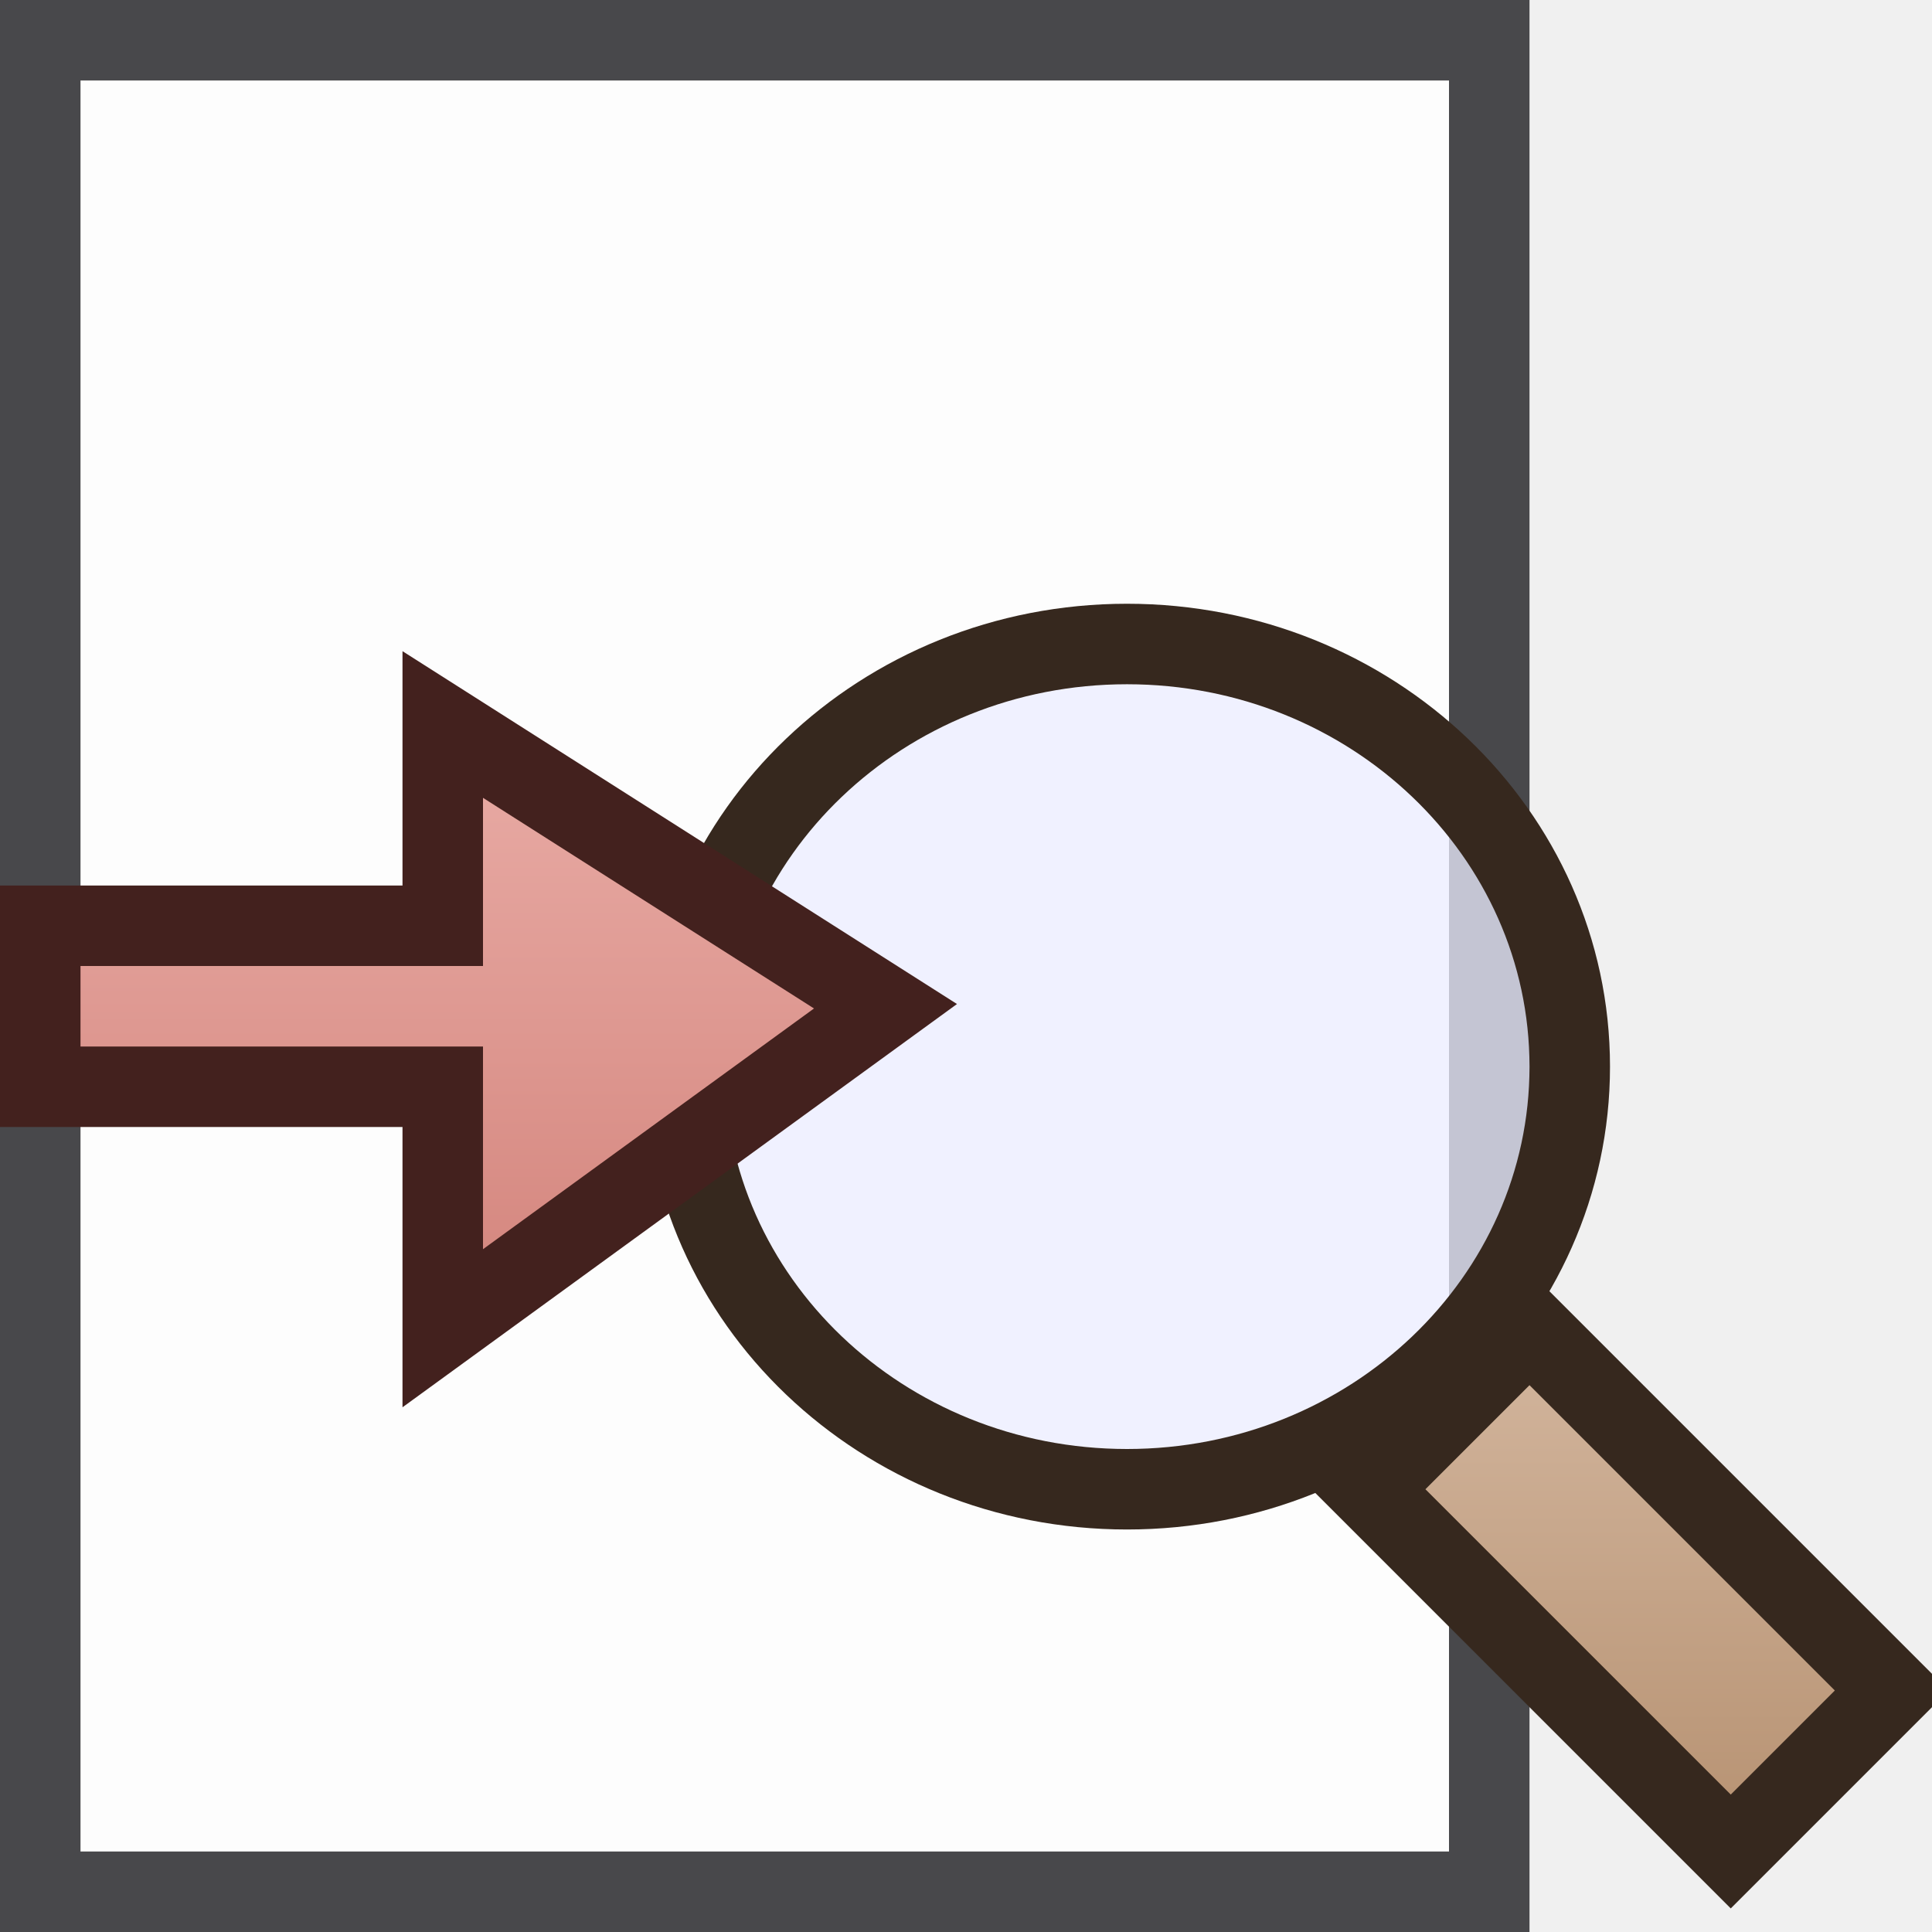
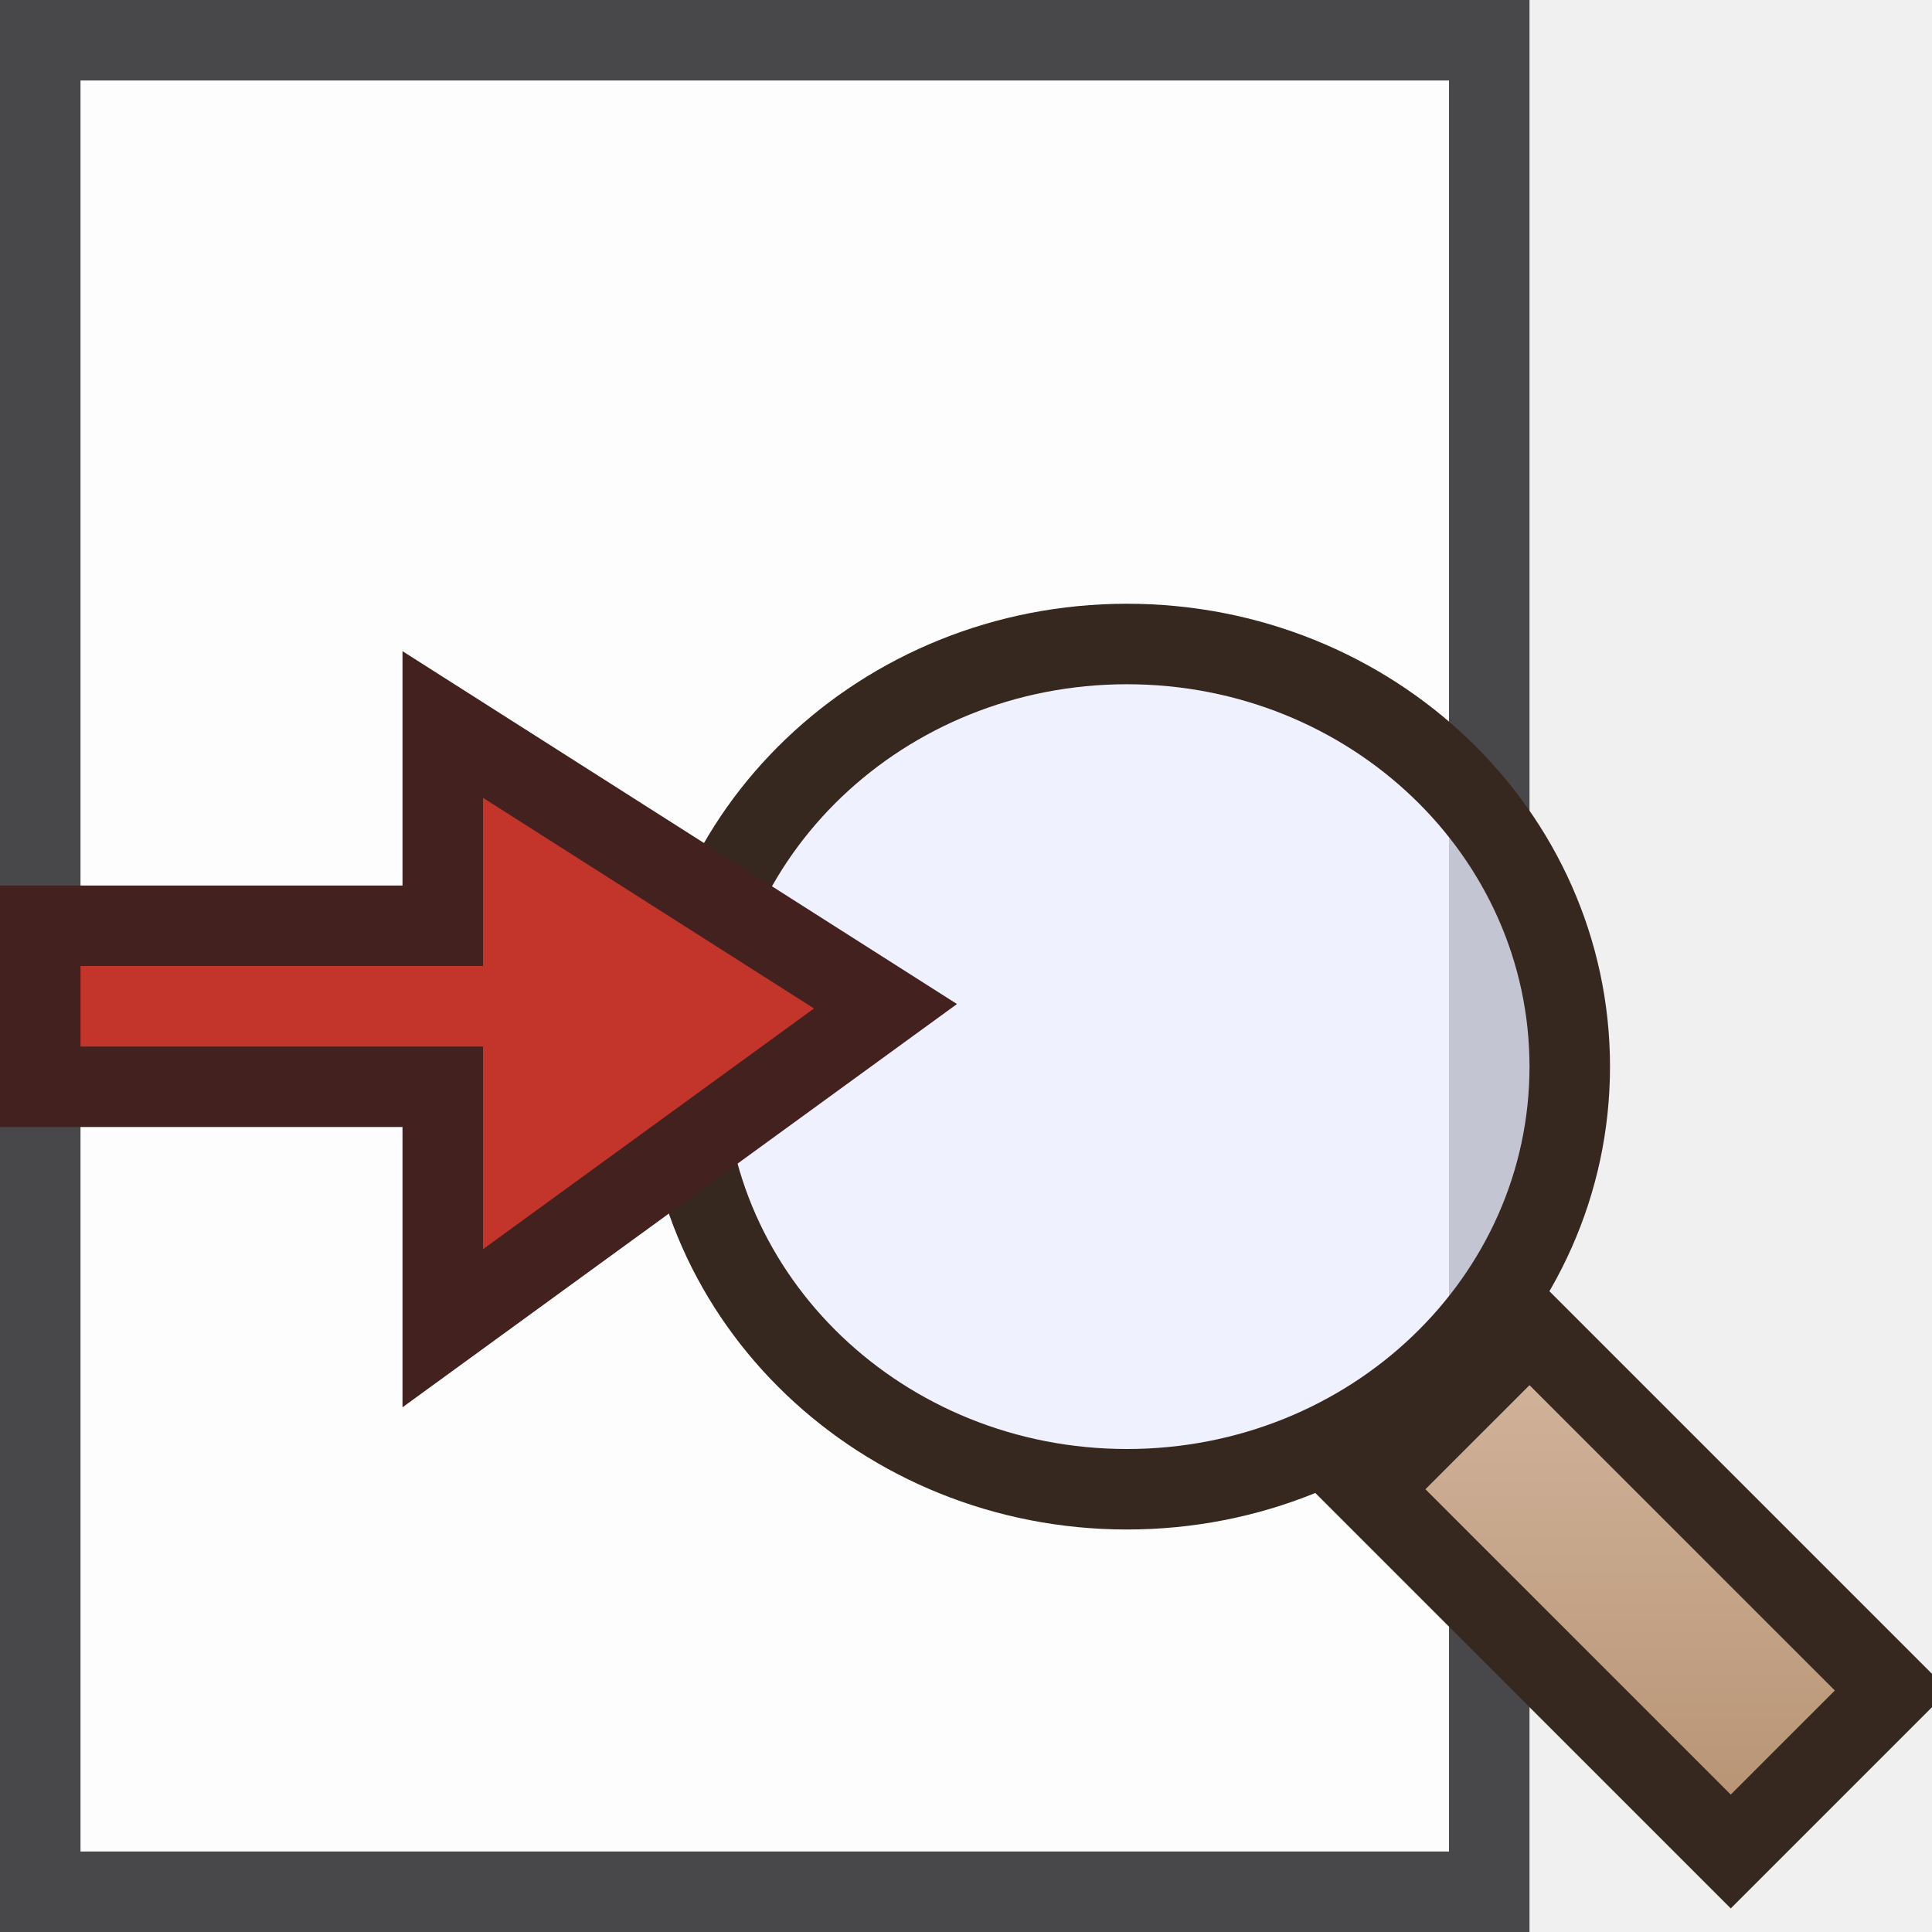
<svg xmlns="http://www.w3.org/2000/svg" fill="#2A2A2C" id="svg5375" width="24" height="24" version="1.1">
  <defs>
    <linearGradient id="cg0" x1="0" y1="0" x2="0" y2="1">
      <stop offset="0" stop-color="#D3B69E" />
      <stop offset="1" stop-color="#B69171" />
    </linearGradient>
-     <linearGradient id="cg1" x1="0" y1="0" x2="0" y2="1">
-       <stop offset="0" stop-color="#E9ACA6" />
-       <stop offset="1" stop-color="#D3847C" />
-     </linearGradient>
  </defs>
  <g id="layer1">
    <path id="path8349" d="m0.5 0.5v23h18v-23z" fill="#FFFFFF" fill-opacity=".889" stroke="#48484B" stroke-width="1px" />
    <path id="path3084" d="m21.5 23 2-2-4.5-4.5-2 2z" fill="url(#cg0)" stroke="#36281E" stroke-width="1px" />
    <path id="path4048" transform="translate(.5)" d="m19 13.25a5.5 5.25 0 1 1-11 0 5.5 5.25 0 1 1 11 0z" fill="#ECEDFF" fill-opacity=".754" stroke="#36281E" stroke-dashoffset=".5" stroke-linejoin="bevel" />
-     <path id="path7903" d="m0.5 13.5h5v3l5.5-4-5.5-3.5v2.5h-5z" fill="url(#cg1)" stroke="#43211E" stroke-width="1px" />
+     <path id="path7903" d="m0.5 13.5h5v3l5.5-4-5.5-3.5v2.5h-5z" fill="#C3342A" stroke="#43211E" stroke-width="1px" />
  </g>
</svg>
